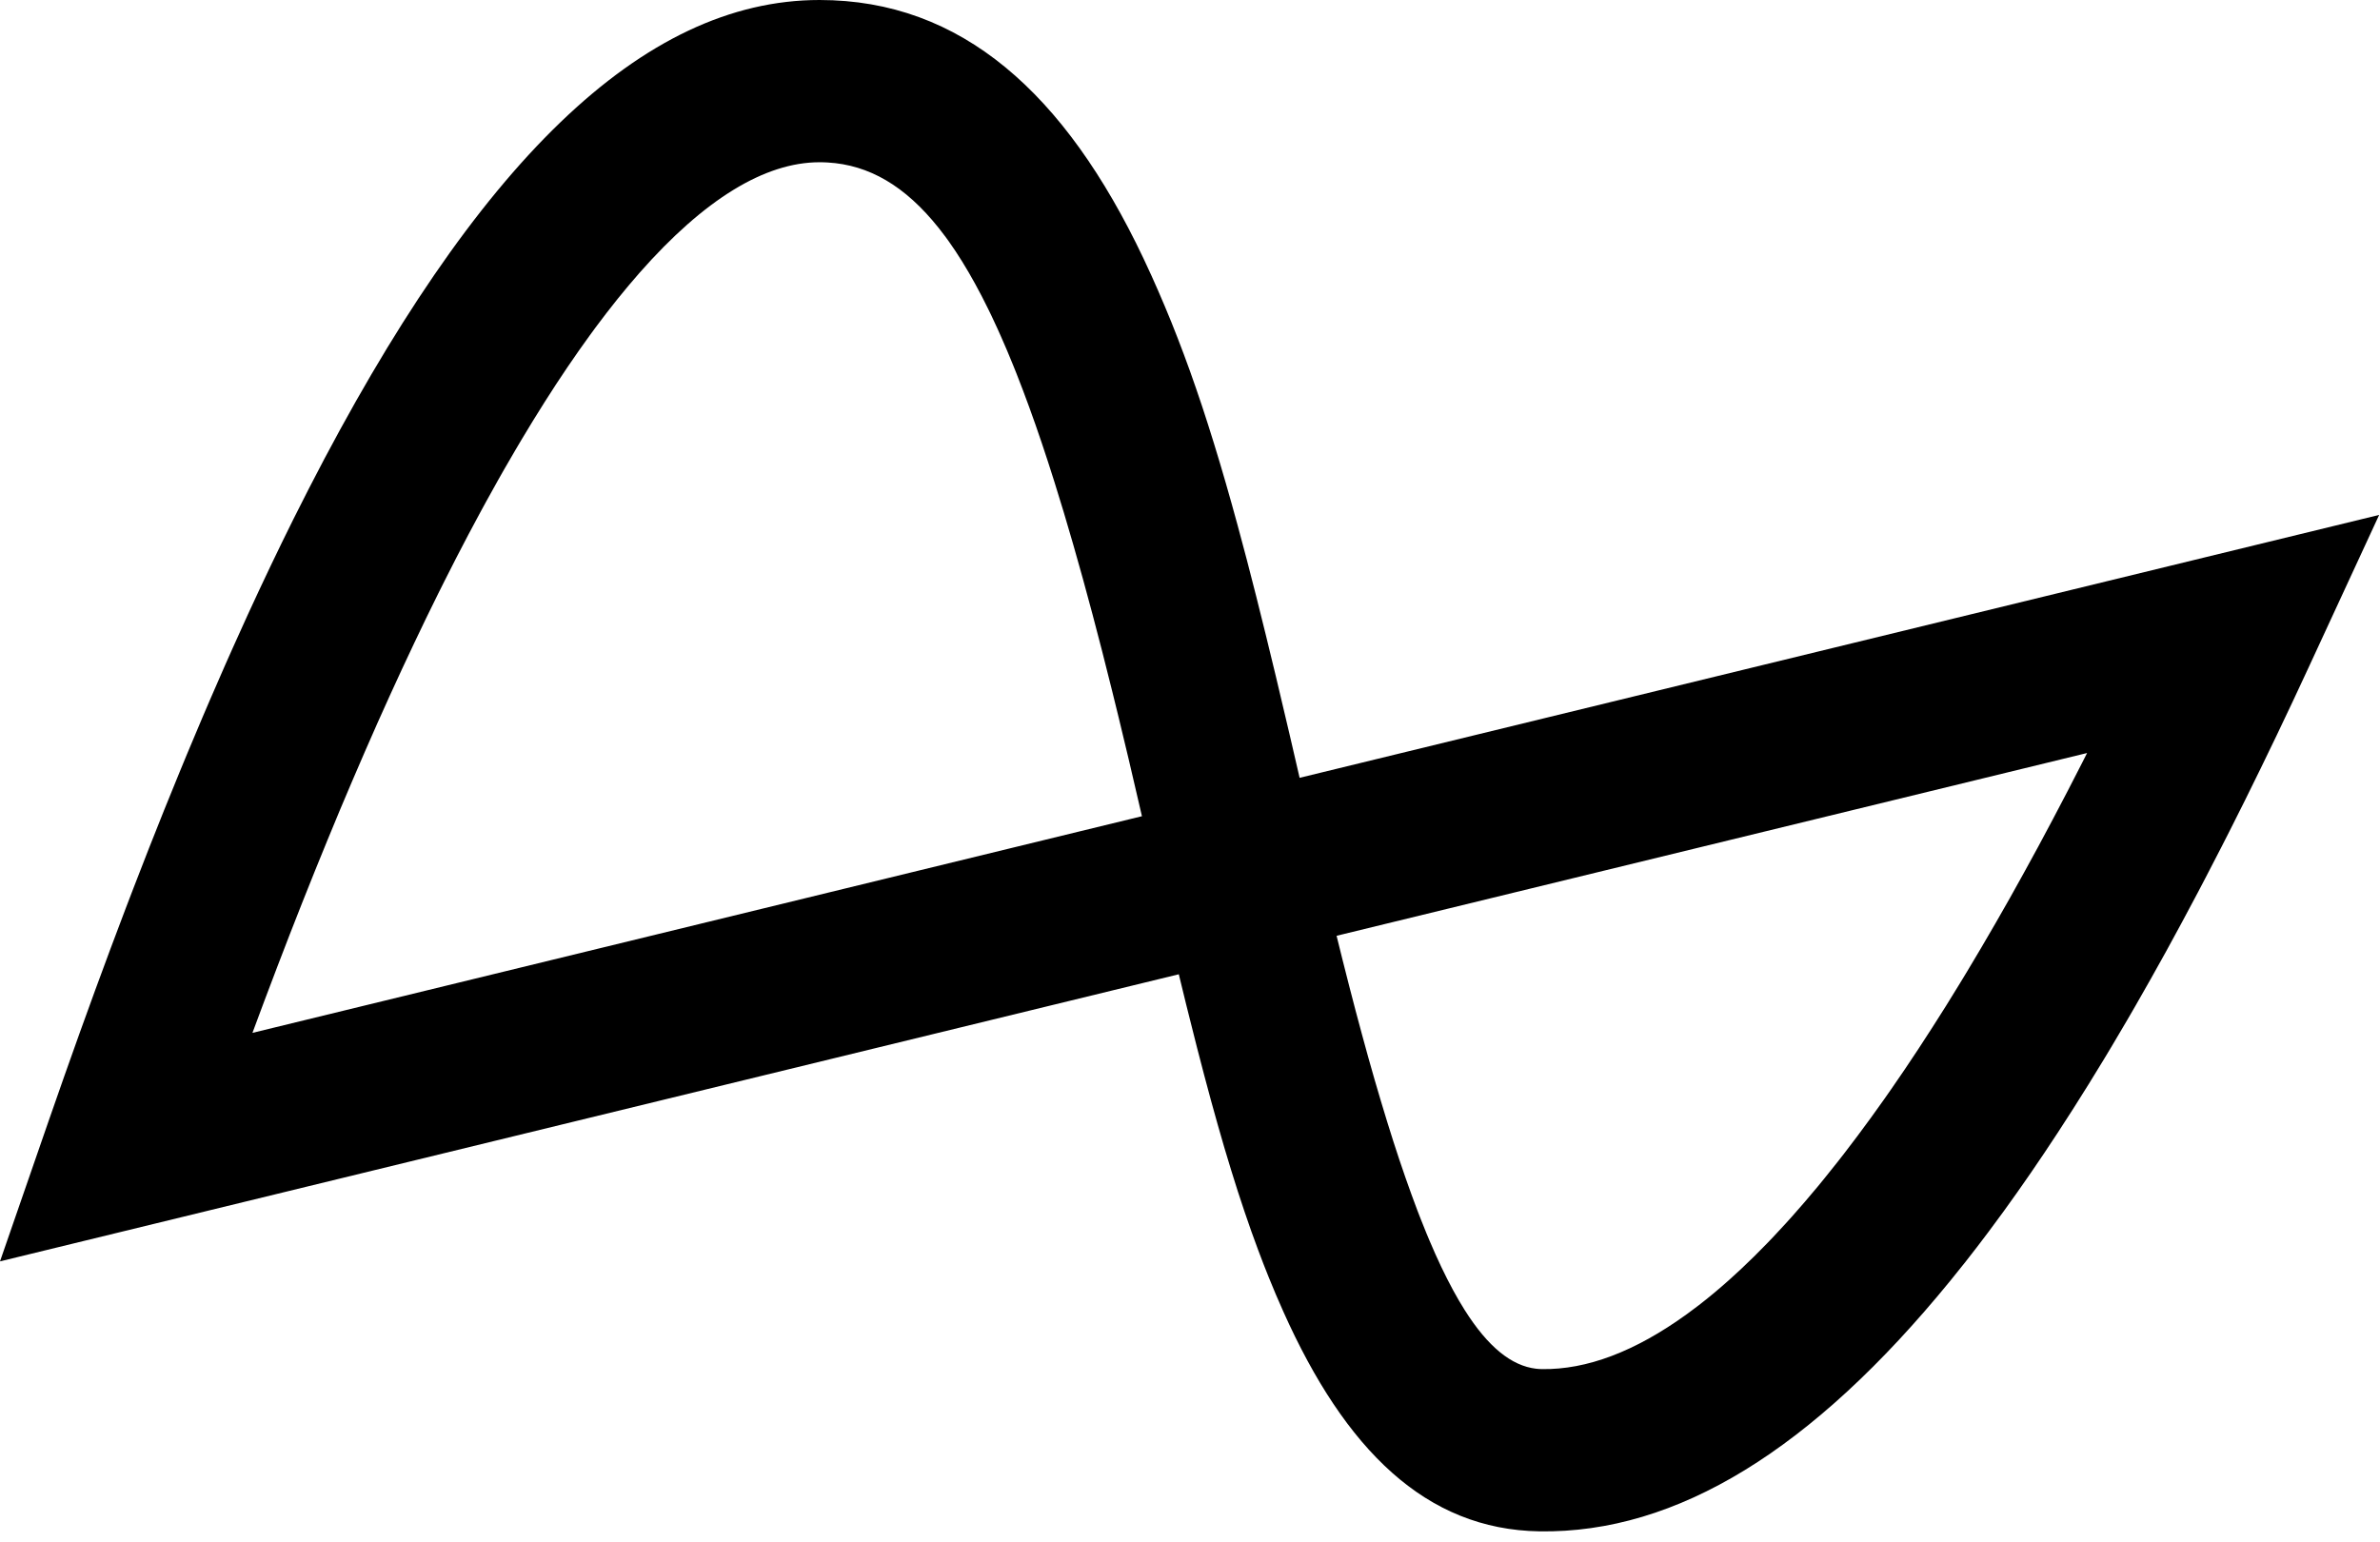
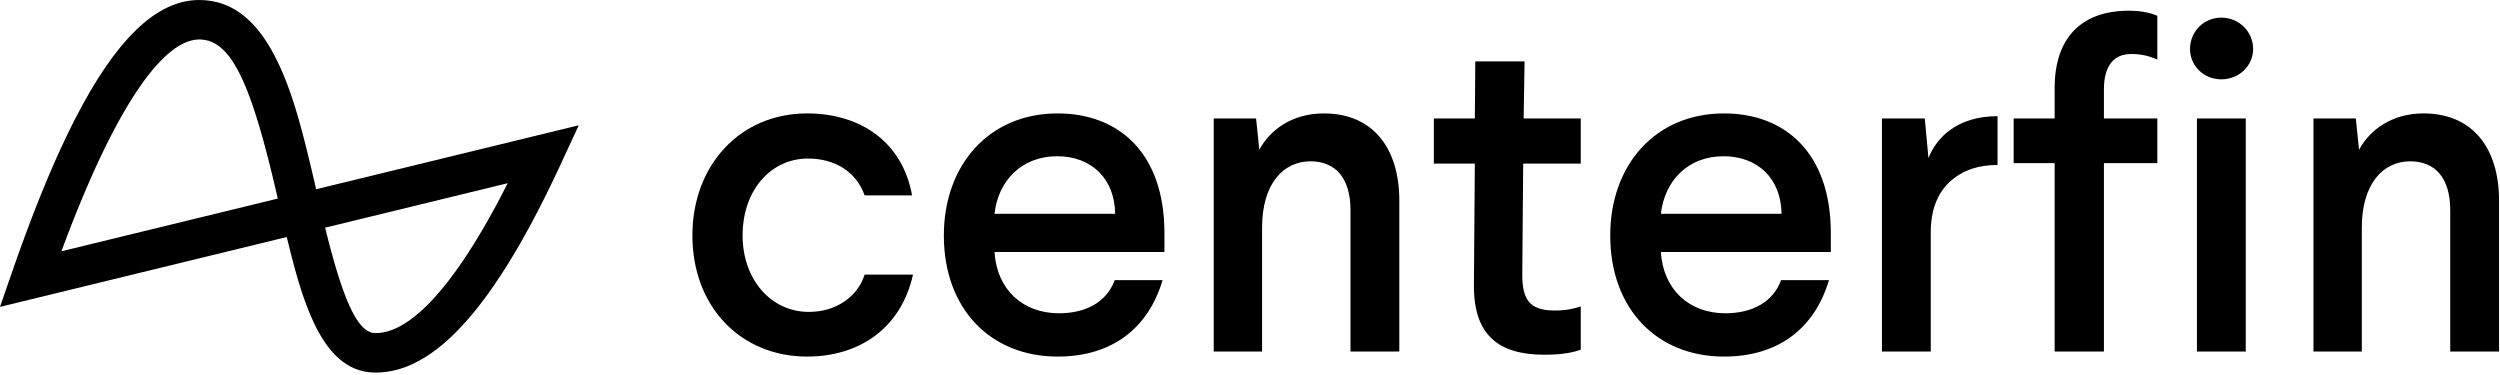
- <svg xmlns="http://www.w3.org/2000/svg" width="88" height="57" viewBox="0 0 88 57" fill="none">
+ <svg xmlns="http://www.w3.org/2000/svg" width="380" height="57" viewBox="0 0 380 57" fill="none">
+   <path d="M122.675 54.199C130.585 54.199 136.955 49.929 138.775 41.739H131.425C130.375 45.099 127.085 47.409 122.955 47.409C117.145 47.409 112.875 42.439 112.875 35.789C112.875 28.929 117.145 24.099 122.815 24.099C126.945 24.099 130.165 26.129 131.425 29.699H138.635C137.165 21.509 130.725 17.239 122.675 17.239C112.525 17.239 105.245 25.079 105.245 35.789C105.245 46.639 112.595 54.199 122.675 54.199ZM160.755 54.199C169.085 54.199 174.545 49.859 176.715 42.579H169.435C168.245 45.869 165.095 47.619 160.965 47.619C155.435 47.619 151.515 43.979 151.165 38.309H176.995V35.439C176.995 23.259 170.065 17.239 160.755 17.239C150.325 17.239 143.465 25.079 143.465 35.789C143.465 46.989 150.605 54.199 160.755 54.199ZM169.505 32.499H151.165C151.725 27.459 155.295 23.749 160.685 23.749C165.935 23.749 169.435 27.179 169.505 32.499ZM191.835 53.429V34.599C191.835 27.949 195.055 24.519 199.185 24.519C203.035 24.519 205.275 27.109 205.275 31.939V53.429H212.695V30.469C212.695 22.629 208.775 17.239 201.215 17.239C196.385 17.239 193.025 19.759 191.415 22.769L190.925 18.009H184.485V53.429H191.835ZM234.745 53.919C237.475 53.919 239.155 53.569 240.275 53.149V46.569C239.225 46.919 238.105 47.199 236.285 47.199C232.435 47.199 231.385 45.449 231.385 41.739L231.525 24.869H240.275V18.009H231.595L231.735 9.329H224.245L224.175 18.009H217.945V24.869H224.175L224.035 43.279C223.965 50.839 227.675 53.919 234.745 53.919ZM262.045 54.199C270.375 54.199 275.835 49.859 278.005 42.579H270.725C269.535 45.869 266.385 47.619 262.255 47.619C256.725 47.619 252.805 43.979 252.455 38.309H278.285V35.439C278.285 23.259 271.355 17.239 262.045 17.239C251.615 17.239 244.755 25.079 244.755 35.789C244.755 46.989 251.895 54.199 262.045 54.199ZM270.795 32.499H252.455C253.015 27.459 256.585 23.749 261.975 23.749C267.225 23.749 270.725 27.179 270.795 32.499ZM293.475 53.429V35.019C293.545 31.449 294.735 29.069 296.555 27.459C298.515 25.779 300.825 25.079 303.625 25.079V17.659C297.605 17.659 294.385 20.809 293.125 24.029L292.565 18.009H286.055V53.429H293.475ZM319.795 53.429V24.799H327.915V18.009H319.795V13.599C319.795 9.959 321.335 8.209 323.925 8.209C325.605 8.209 326.795 8.559 327.915 9.049V2.399C326.935 1.979 325.535 1.629 323.575 1.629C316.295 1.629 312.305 5.829 312.305 13.389V18.009H306.075V24.799H312.305V53.429H319.795ZM337.645 12.059C340.305 12.059 342.475 10.029 342.475 7.439C342.475 4.779 340.305 2.679 337.645 2.679C334.985 2.679 332.885 4.779 332.885 7.439C332.885 10.029 334.985 12.059 337.645 12.059ZM341.355 53.429V18.009H333.935V53.429H341.355ZM358.995 53.429V34.599C358.995 27.949 362.215 24.519 366.345 24.519C370.195 24.519 372.435 27.109 372.435 31.939V53.429H379.855V30.469C379.855 22.629 375.935 17.239 368.375 17.239C363.545 17.239 360.185 19.759 358.575 22.769L358.085 18.009H351.645V53.429H358.995Z" fill="black" />
  <path d="M30.302 0C35.552 0 39.38 3.451 42.274 9.544L42.575 10.193L42.826 10.759L43.071 11.332L43.311 11.913L43.545 12.506L43.775 13.111L44.002 13.731L44.225 14.367L44.447 15.022L44.666 15.697L44.885 16.395L45.104 17.116L45.323 17.863L45.543 18.637L45.765 19.442L46.103 20.708L46.448 22.052L46.803 23.479L47.171 24.996L47.684 27.169L48.053 28.764L87.969 19.042L85.358 24.688L84.768 25.953L84.179 27.194L83.592 28.408L83.007 29.598L82.423 30.762C82.326 30.954 82.228 31.145 82.131 31.335L81.549 32.461C81.453 32.647 81.356 32.831 81.259 33.015L80.679 34.103L80.101 35.166L79.523 36.203L78.947 37.215C78.851 37.382 78.755 37.547 78.659 37.712L78.085 38.685C77.989 38.846 77.894 39.005 77.798 39.163L77.225 40.098C77.034 40.406 76.844 40.709 76.653 41.008L76.082 41.892C75.417 42.91 74.753 43.874 74.091 44.787L73.524 45.556C73.241 45.934 72.958 46.303 72.675 46.662L72.109 47.367C67.023 53.598 62.011 56.707 56.923 56.63C52.718 56.566 49.737 53.612 47.45 48.501C47.357 48.294 47.266 48.086 47.176 47.874L46.91 47.231C46.778 46.904 46.648 46.571 46.521 46.229L46.267 45.533L46.017 44.81L45.768 44.057L45.521 43.272L45.273 42.451L45.025 41.591L44.774 40.689L44.52 39.742L44.261 38.747L43.861 37.157L43.586 36.029L0 46.646L1.8 41.447C1.991 40.895 2.182 40.349 2.373 39.809L2.944 38.203L3.514 36.631L4.083 35.091L4.651 33.584C4.746 33.336 4.84 33.089 4.935 32.843L5.501 31.386C5.69 30.906 5.879 30.431 6.067 29.962L6.633 28.571C6.727 28.342 6.821 28.114 6.915 27.887L7.479 26.546C7.573 26.325 7.667 26.105 7.761 25.887L8.324 24.595C8.418 24.382 8.512 24.171 8.606 23.961L9.168 22.718C9.731 21.492 10.293 20.315 10.854 19.188L11.416 18.077C17.593 6.04 23.752 0 30.302 0ZM77.17 27.847L49.42 34.606L49.638 35.486L49.881 36.443L50.121 37.367L50.359 38.255L50.594 39.111L50.827 39.932L51.059 40.72L51.288 41.475L51.515 42.198L51.741 42.888L51.966 43.547L52.189 44.173L52.41 44.769C52.447 44.865 52.484 44.961 52.521 45.055L52.741 45.604C52.778 45.693 52.814 45.781 52.851 45.867L53.07 46.371C53.215 46.697 53.361 47.002 53.506 47.288L53.723 47.703L53.94 48.089L54.157 48.446C55.023 49.817 55.89 50.509 56.795 50.616L56.908 50.626L57.014 50.63C58.665 50.656 60.455 49.982 62.364 48.603L62.807 48.272C63.178 47.986 63.553 47.673 63.932 47.335L64.389 46.916C64.542 46.772 64.696 46.624 64.85 46.472L65.315 46.003C65.393 45.923 65.471 45.841 65.549 45.759L66.02 45.252C66.099 45.165 66.178 45.078 66.257 44.989L66.734 44.444L67.215 43.874C67.295 43.777 67.376 43.678 67.456 43.579L67.942 42.971C68.024 42.868 68.105 42.763 68.187 42.657L68.678 42.011L69.173 41.34L69.672 40.643C69.755 40.525 69.838 40.405 69.922 40.285L70.426 39.55L70.933 38.789L71.443 38.003L71.957 37.192L72.473 36.355C72.56 36.213 72.646 36.07 72.733 35.926L73.254 35.051L73.779 34.15L74.307 33.224L74.837 32.271L75.371 31.294L75.907 30.29L76.446 29.261L76.988 28.206L77.17 27.847ZM30.302 6C28.284 6 26.047 7.362 23.644 10.092L23.242 10.56C22.973 10.88 22.701 11.218 22.428 11.572L22.017 12.115C21.949 12.208 21.88 12.302 21.811 12.397L21.395 12.979C21.118 13.375 20.838 13.788 20.556 14.218L20.133 14.876L19.707 15.559L19.278 16.268C19.206 16.388 19.134 16.509 19.063 16.632L18.63 17.378C18.558 17.505 18.485 17.633 18.413 17.761L17.977 18.546C17.904 18.679 17.831 18.813 17.758 18.948L17.318 19.771L16.876 20.619L16.432 21.493C16.357 21.641 16.283 21.79 16.209 21.939L15.761 22.851L15.312 23.789L14.86 24.751L14.406 25.74L13.95 26.753L13.493 27.793L13.034 28.857L12.572 29.947L12.11 31.063L11.645 32.204L11.179 33.37L10.711 34.562L10.242 35.78L9.771 37.023L9.334 38.196L42.223 30.184L41.73 28.066L41.36 26.524L41.116 25.531L40.754 24.093L40.395 22.717L40.039 21.402L39.685 20.146L39.334 18.95L38.984 17.812L38.752 17.086L38.52 16.385L38.288 15.709L38.056 15.059L37.823 14.432L37.591 13.831C37.552 13.733 37.513 13.635 37.474 13.539L37.241 12.974L37.006 12.433C36.967 12.344 36.928 12.257 36.889 12.171L36.654 11.665C36.614 11.583 36.575 11.501 36.535 11.421L36.298 10.95L36.059 10.502C35.9 10.211 35.739 9.935 35.577 9.674L35.334 9.294L35.088 8.935C35.047 8.878 35.005 8.821 34.964 8.764L34.715 8.439C33.464 6.865 32.124 6.098 30.606 6.009L30.454 6.002L30.302 6Z" fill="black" />
</svg>
